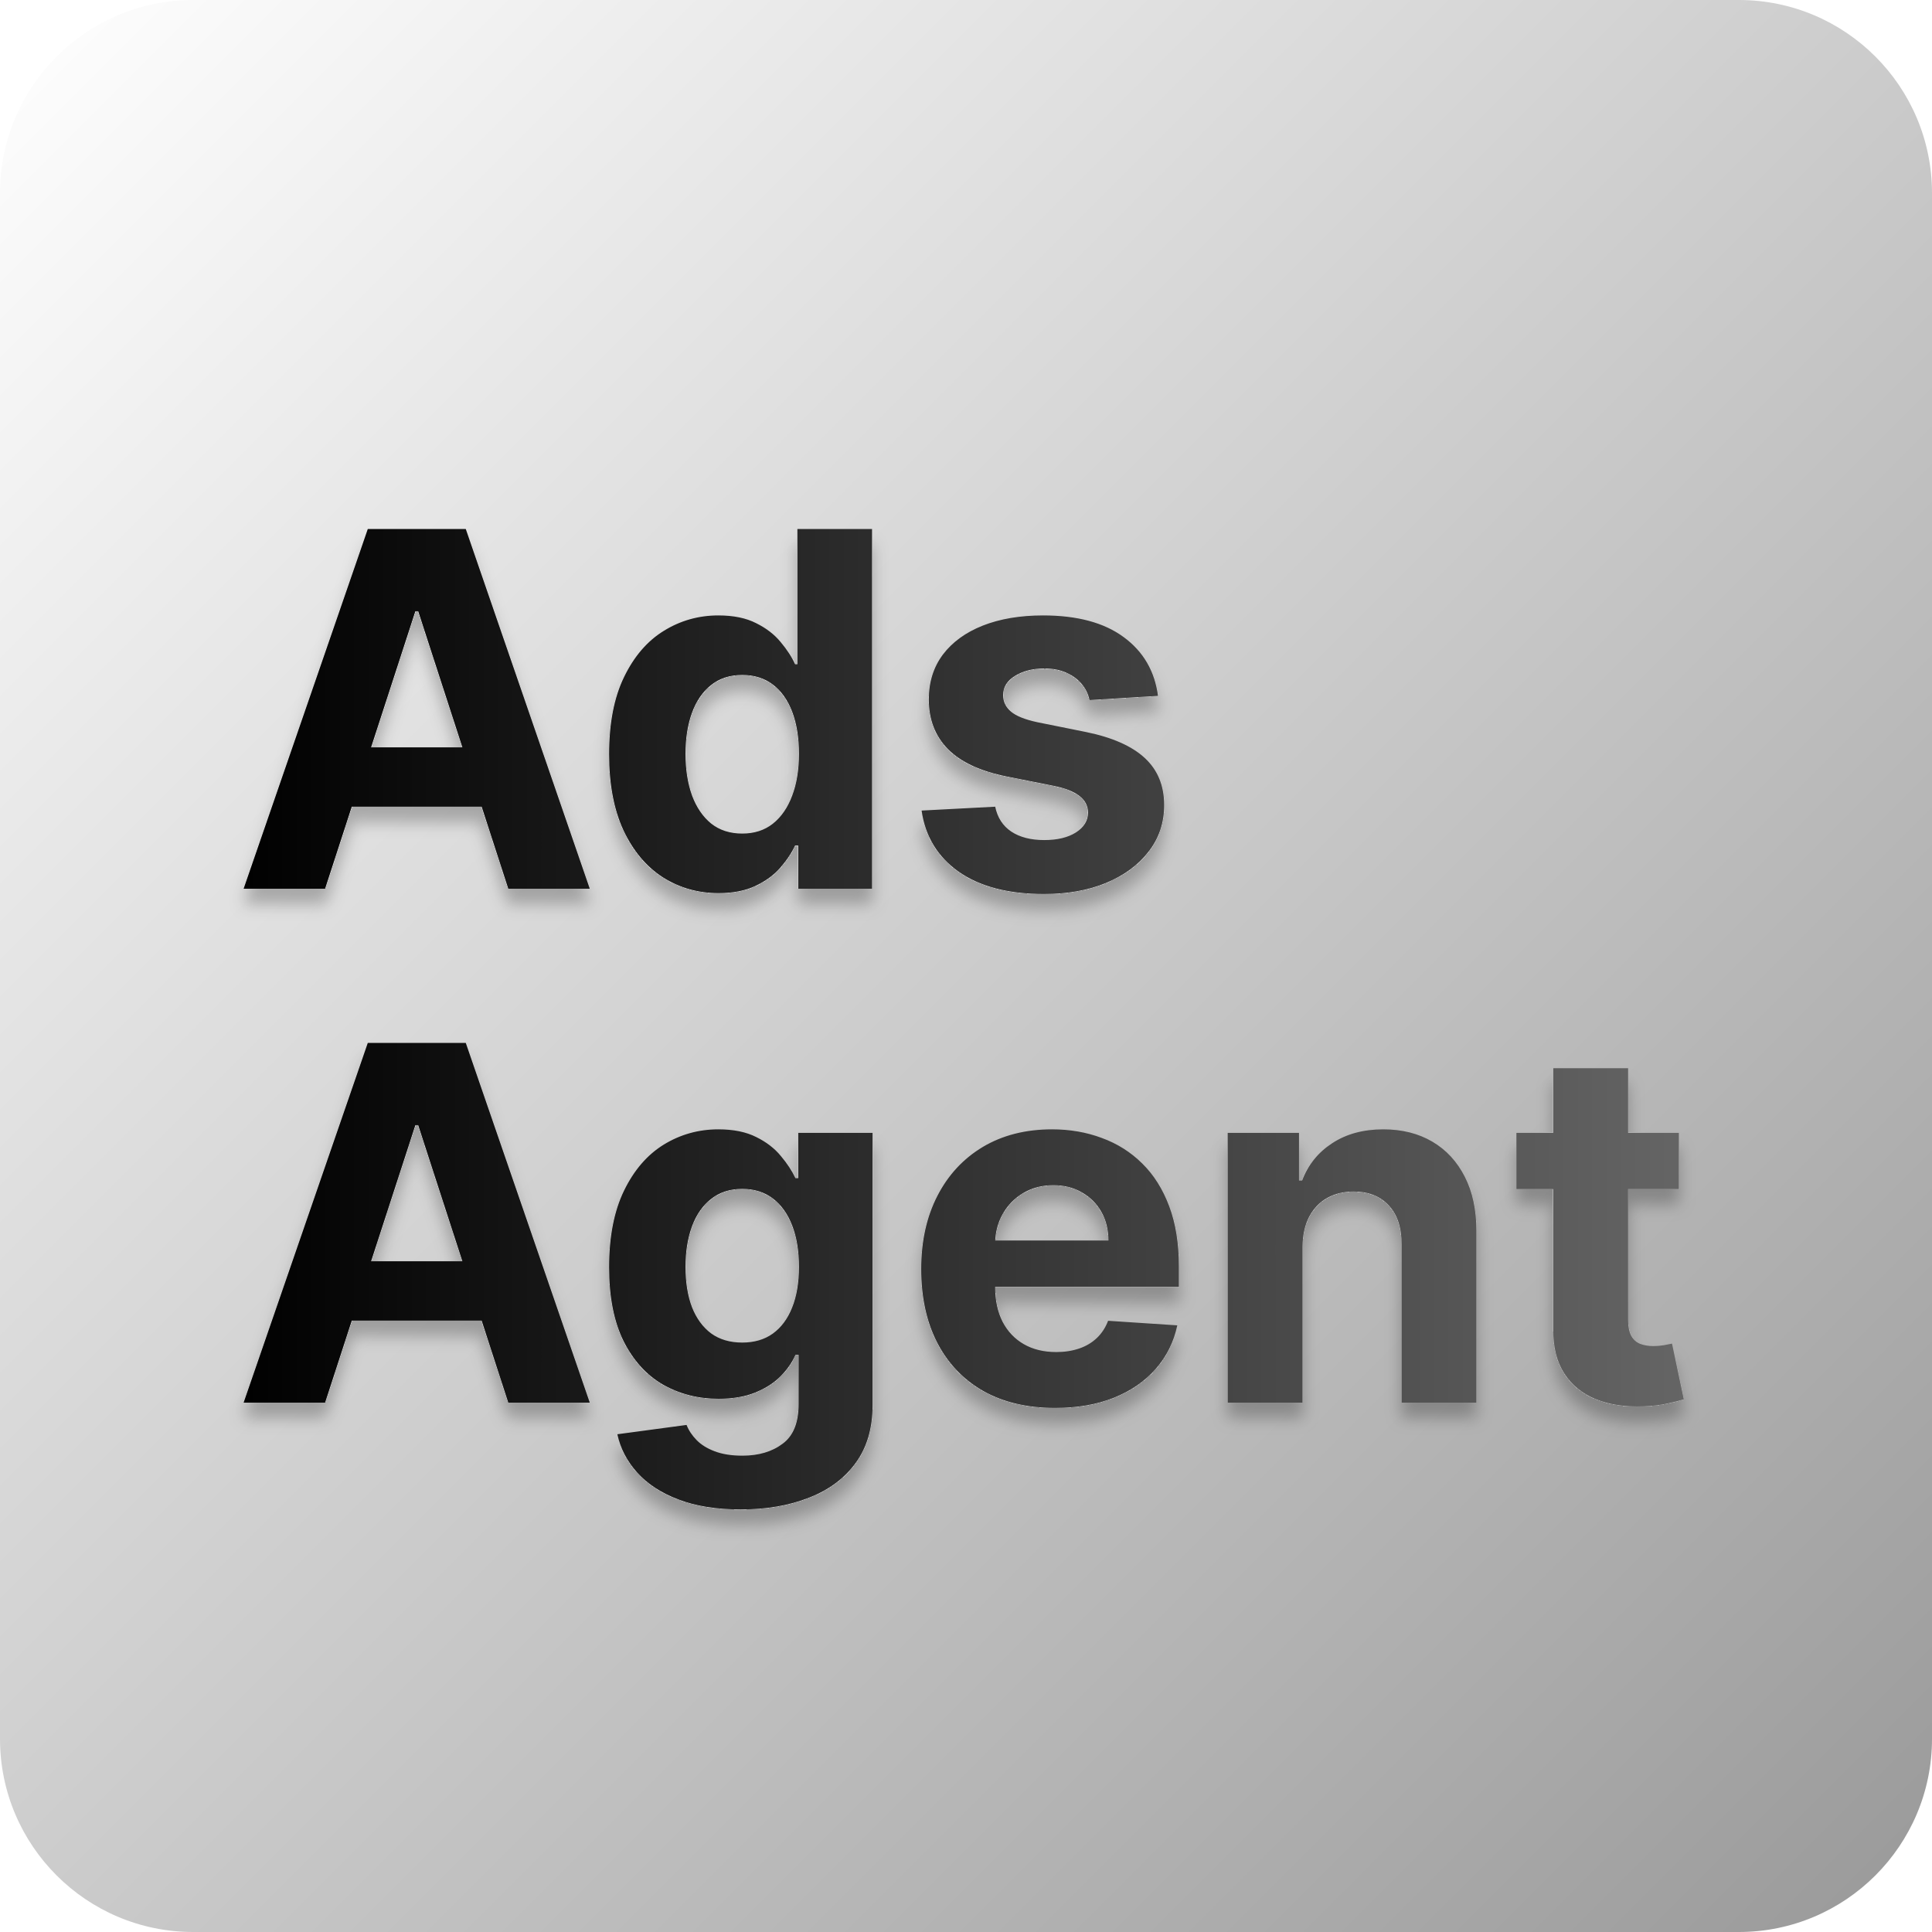
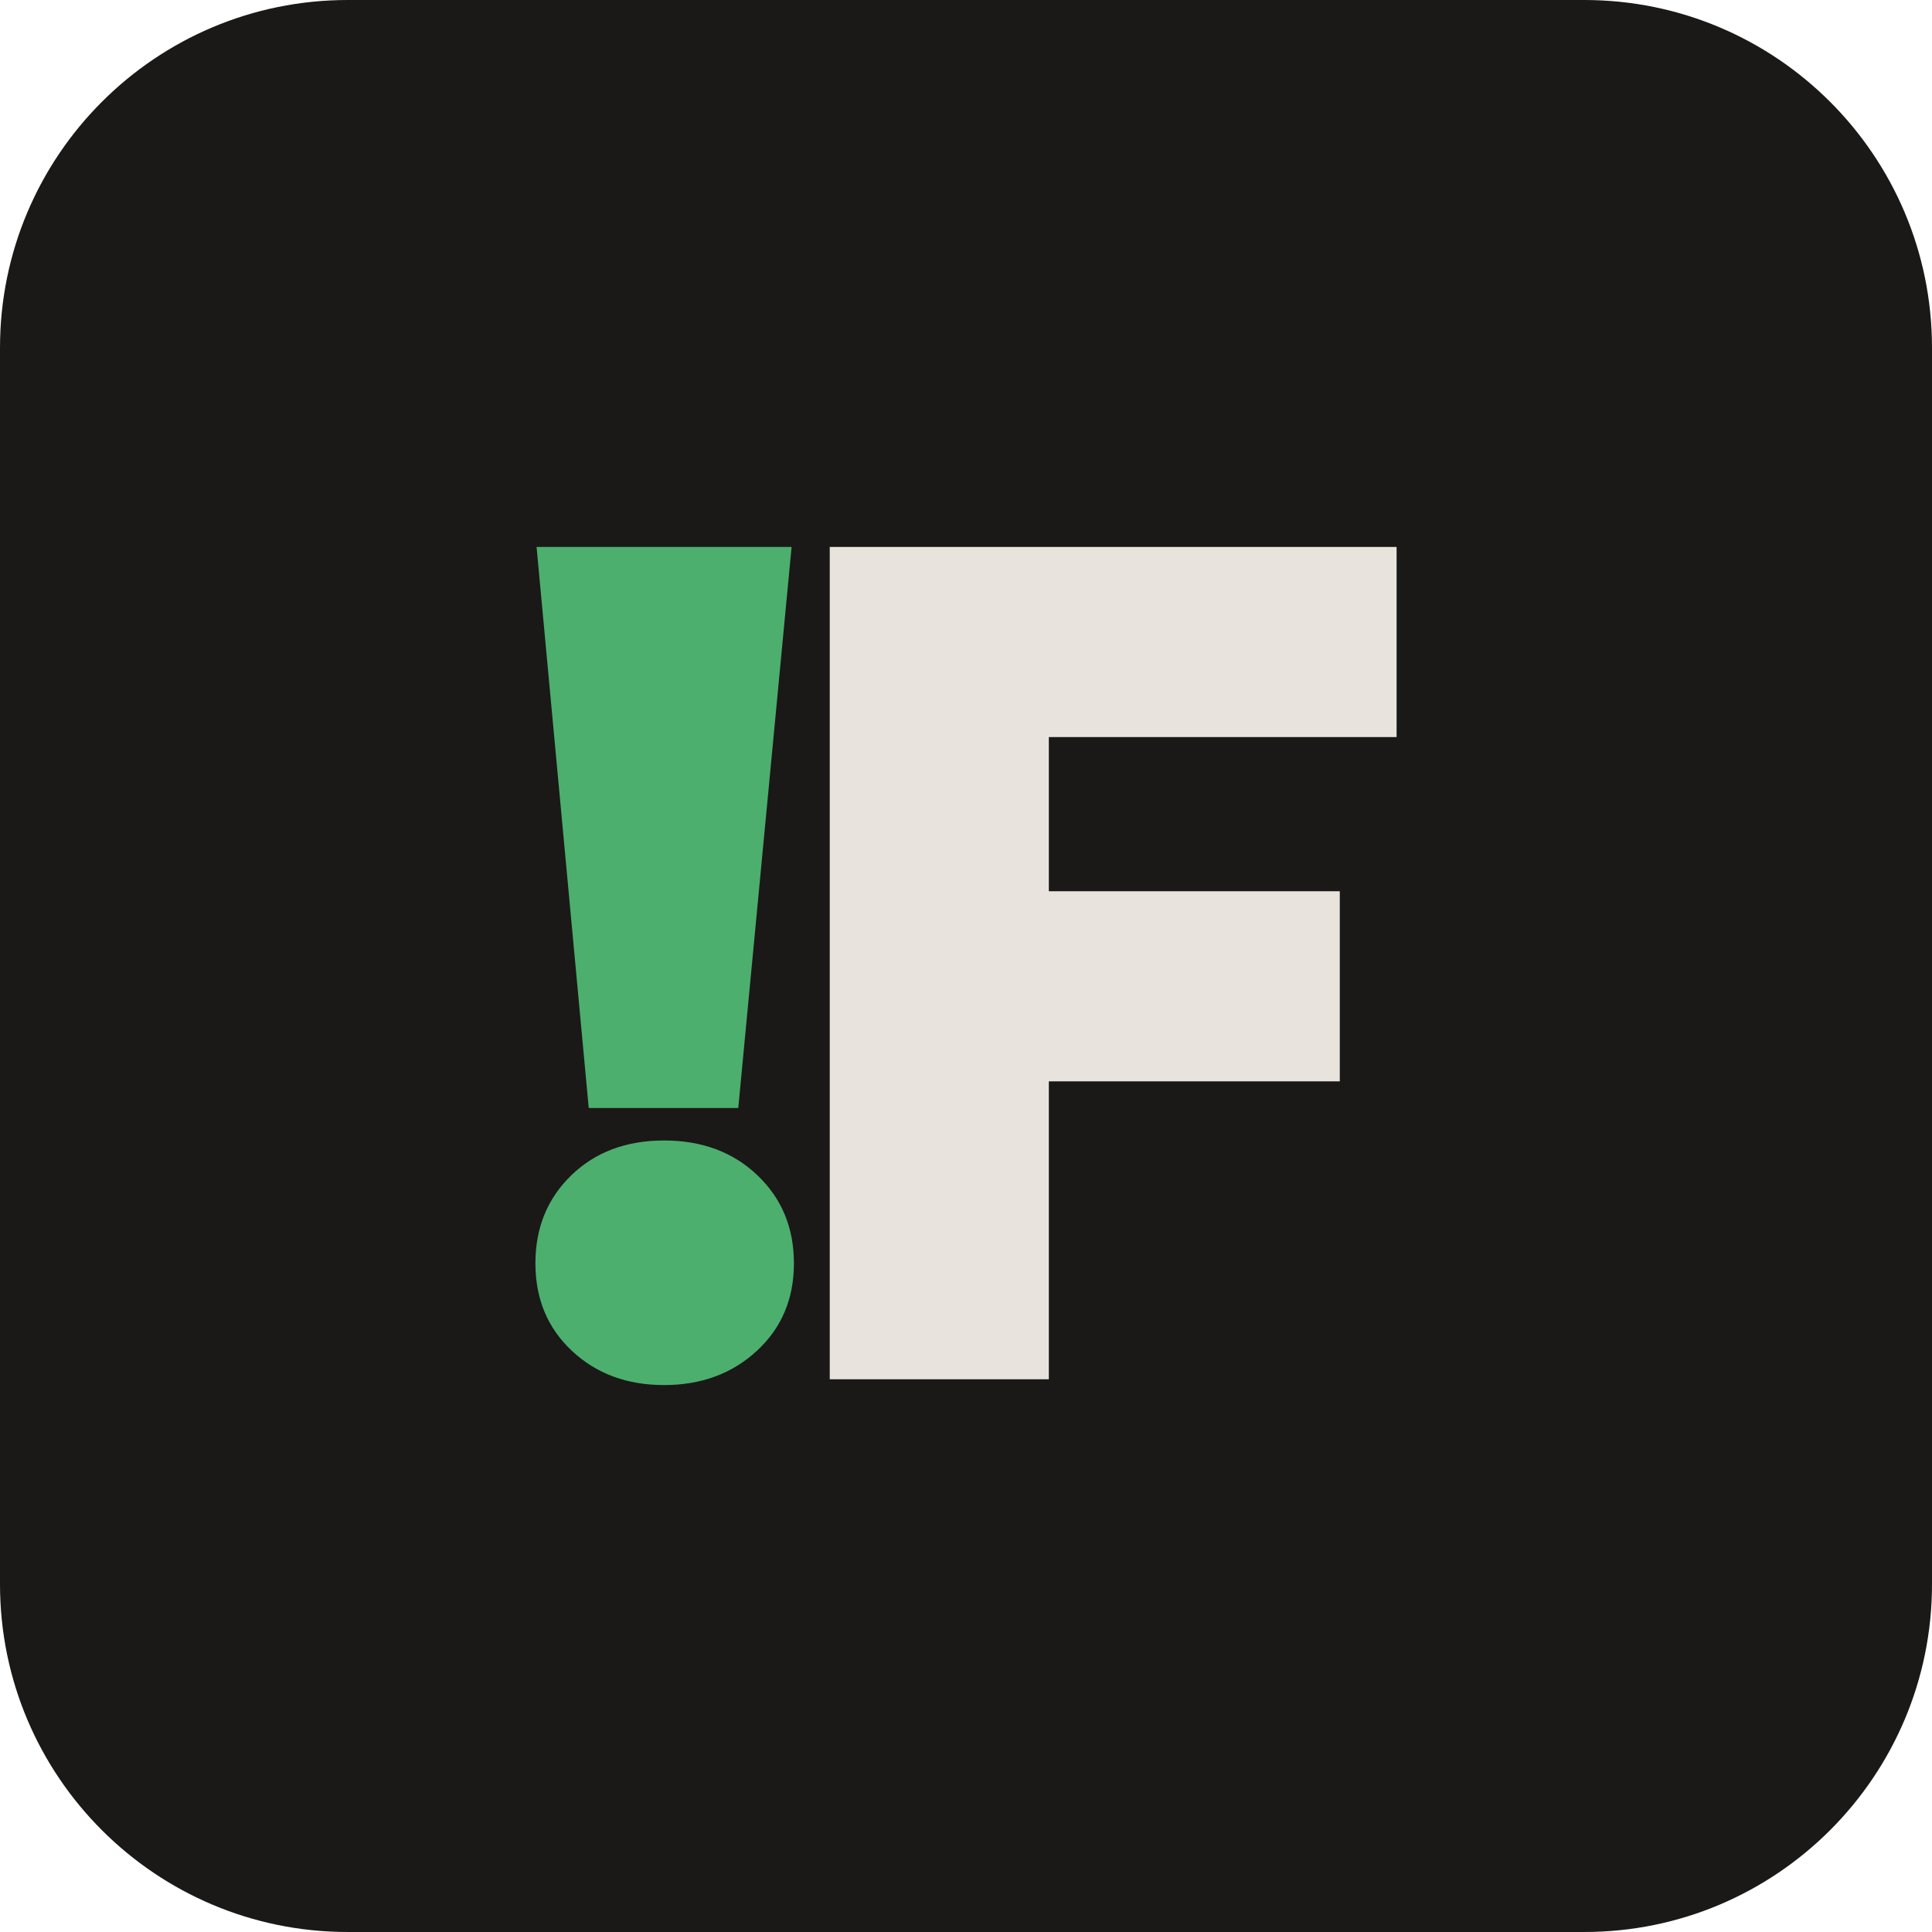
- <svg xmlns="http://www.w3.org/2000/svg" width="500" height="500" viewBox="0 0 500 500" fill="none">
-   <rect width="500" height="500" rx="50" fill="url(#paint0_linear_2002_14)" />
-   <g filter="url(#filter0_d_2002_14)">
-     <path d="M84.136 230H63.045L95.182 136.909H120.545L152.636 230H131.545L108.227 158.182H107.5L84.136 230ZM82.818 193.409H132.636V208.773H82.818V193.409ZM185.955 231.136C180.652 231.136 175.848 229.773 171.545 227.045C167.273 224.288 163.879 220.242 161.364 214.909C158.879 209.545 157.636 202.97 157.636 195.182C157.636 187.182 158.924 180.53 161.5 175.227C164.076 169.894 167.5 165.909 171.773 163.273C176.076 160.606 180.788 159.273 185.909 159.273C189.818 159.273 193.076 159.939 195.682 161.273C198.318 162.576 200.439 164.212 202.045 166.182C203.682 168.121 204.924 170.03 205.773 171.909H206.364V136.909H225.682V230H206.591V218.818H205.773C204.864 220.758 203.576 222.682 201.909 224.591C200.273 226.47 198.136 228.03 195.5 229.273C192.894 230.515 189.712 231.136 185.955 231.136ZM192.091 215.727C195.212 215.727 197.848 214.879 200 213.182C202.182 211.455 203.848 209.045 205 205.955C206.182 202.864 206.773 199.242 206.773 195.091C206.773 190.939 206.197 187.333 205.045 184.273C203.894 181.212 202.227 178.848 200.045 177.182C197.864 175.515 195.212 174.682 192.091 174.682C188.909 174.682 186.227 175.545 184.045 177.273C181.864 179 180.212 181.394 179.091 184.455C177.97 187.515 177.409 191.061 177.409 195.091C177.409 199.152 177.97 202.742 179.091 205.864C180.242 208.955 181.894 211.379 184.045 213.136C186.227 214.864 188.909 215.727 192.091 215.727ZM299.693 180.091L281.966 181.182C281.663 179.667 281.011 178.303 280.011 177.091C279.011 175.848 277.693 174.864 276.057 174.136C274.451 173.379 272.527 173 270.284 173C267.284 173 264.754 173.636 262.693 174.909C260.633 176.152 259.602 177.818 259.602 179.909C259.602 181.576 260.269 182.985 261.602 184.136C262.936 185.288 265.223 186.212 268.466 186.909L281.102 189.455C287.89 190.848 292.951 193.091 296.284 196.182C299.617 199.273 301.284 203.333 301.284 208.364C301.284 212.939 299.936 216.955 297.239 220.409C294.572 223.864 290.905 226.561 286.239 228.5C281.602 230.409 276.254 231.364 270.193 231.364C260.951 231.364 253.587 229.439 248.102 225.591C242.648 221.712 239.451 216.439 238.511 209.773L257.557 208.773C258.133 211.591 259.527 213.742 261.739 215.227C263.951 216.682 266.784 217.409 270.239 217.409C273.633 217.409 276.36 216.758 278.42 215.455C280.511 214.121 281.572 212.409 281.602 210.318C281.572 208.561 280.83 207.121 279.375 206C277.92 204.848 275.678 203.97 272.648 203.364L260.557 200.955C253.739 199.591 248.663 197.227 245.33 193.864C242.027 190.5 240.375 186.212 240.375 181C240.375 176.515 241.587 172.652 244.011 169.409C246.466 166.167 249.905 163.667 254.33 161.909C258.784 160.152 263.996 159.273 269.966 159.273C278.784 159.273 285.723 161.136 290.784 164.864C295.875 168.591 298.845 173.667 299.693 180.091ZM84.136 363H63.045L95.182 269.909H120.545L152.636 363H131.545L108.227 291.182H107.5L84.136 363ZM82.818 326.409H132.636V341.773H82.818V326.409ZM191.682 390.636C185.409 390.636 180.03 389.773 175.545 388.045C171.091 386.348 167.545 384.03 164.909 381.091C162.273 378.152 160.561 374.848 159.773 371.182L177.682 368.773C178.227 370.167 179.091 371.47 180.273 372.682C181.455 373.894 183.015 374.864 184.955 375.591C186.924 376.348 189.318 376.727 192.136 376.727C196.348 376.727 199.818 375.697 202.545 373.636C205.303 371.606 206.682 368.197 206.682 363.409V350.636H205.864C205.015 352.576 203.742 354.409 202.045 356.136C200.348 357.864 198.167 359.273 195.5 360.364C192.833 361.455 189.652 362 185.955 362C180.712 362 175.939 360.788 171.636 358.364C167.364 355.909 163.955 352.167 161.409 347.136C158.894 342.076 157.636 335.682 157.636 327.955C157.636 320.045 158.924 313.439 161.5 308.136C164.076 302.833 167.5 298.864 171.773 296.227C176.076 293.591 180.788 292.273 185.909 292.273C189.818 292.273 193.091 292.939 195.727 294.273C198.364 295.576 200.485 297.212 202.091 299.182C203.727 301.121 204.985 303.03 205.864 304.909H206.591V293.182H225.818V363.682C225.818 369.621 224.364 374.591 221.455 378.591C218.545 382.591 214.515 385.591 209.364 387.591C204.242 389.621 198.348 390.636 191.682 390.636ZM192.091 347.455C195.212 347.455 197.848 346.682 200 345.136C202.182 343.561 203.848 341.318 205 338.409C206.182 335.47 206.773 331.955 206.773 327.864C206.773 323.773 206.197 320.227 205.045 317.227C203.894 314.197 202.227 311.848 200.045 310.182C197.864 308.515 195.212 307.682 192.091 307.682C188.909 307.682 186.227 308.545 184.045 310.273C181.864 311.97 180.212 314.333 179.091 317.364C177.97 320.394 177.409 323.894 177.409 327.864C177.409 331.894 177.97 335.379 179.091 338.318C180.242 341.227 181.894 343.485 184.045 345.091C186.227 346.667 188.909 347.455 192.091 347.455ZM273.045 364.364C265.864 364.364 259.682 362.909 254.5 360C249.348 357.061 245.379 352.909 242.591 347.545C239.803 342.152 238.409 335.773 238.409 328.409C238.409 321.227 239.803 314.924 242.591 309.5C245.379 304.076 249.303 299.848 254.364 296.818C259.455 293.788 265.424 292.273 272.273 292.273C276.879 292.273 281.167 293.015 285.136 294.5C289.136 295.955 292.621 298.152 295.591 301.091C298.591 304.03 300.924 307.727 302.591 312.182C304.258 316.606 305.091 321.788 305.091 327.727V333.045H246.136V321.045H286.864C286.864 318.258 286.258 315.788 285.045 313.636C283.833 311.485 282.152 309.803 280 308.591C277.879 307.348 275.409 306.727 272.591 306.727C269.652 306.727 267.045 307.409 264.773 308.773C262.53 310.106 260.773 311.909 259.5 314.182C258.227 316.424 257.576 318.924 257.545 321.682V333.091C257.545 336.545 258.182 339.53 259.455 342.045C260.758 344.561 262.591 346.5 264.955 347.864C267.318 349.227 270.121 349.909 273.364 349.909C275.515 349.909 277.485 349.606 279.273 349C281.061 348.394 282.591 347.485 283.864 346.273C285.136 345.061 286.106 343.576 286.773 341.818L304.682 343C303.773 347.303 301.909 351.061 299.091 354.273C296.303 357.455 292.697 359.939 288.273 361.727C283.879 363.485 278.803 364.364 273.045 364.364ZM337.091 322.636V363H317.727V293.182H336.182V305.5H337C338.545 301.439 341.136 298.227 344.773 295.864C348.409 293.47 352.818 292.273 358 292.273C362.848 292.273 367.076 293.333 370.682 295.455C374.288 297.576 377.091 300.606 379.091 304.545C381.091 308.455 382.091 313.121 382.091 318.545V363H362.727V322C362.758 317.727 361.667 314.394 359.455 312C357.242 309.576 354.197 308.364 350.318 308.364C347.712 308.364 345.409 308.924 343.409 310.045C341.439 311.167 339.894 312.803 338.773 314.955C337.682 317.076 337.121 319.636 337.091 322.636ZM434.489 293.182V307.727H392.443V293.182H434.489ZM401.989 276.455H421.352V341.545C421.352 343.333 421.625 344.727 422.17 345.727C422.716 346.697 423.473 347.379 424.443 347.773C425.443 348.167 426.595 348.364 427.898 348.364C428.807 348.364 429.716 348.288 430.625 348.136C431.534 347.955 432.231 347.818 432.716 347.727L435.761 362.136C434.792 362.439 433.428 362.788 431.67 363.182C429.913 363.606 427.777 363.864 425.261 363.955C420.595 364.136 416.504 363.515 412.989 362.091C409.504 360.667 406.792 358.455 404.852 355.455C402.913 352.455 401.958 348.667 401.989 344.091V276.455Z" fill="url(#paint1_linear_2002_14)" />
+ <svg xmlns="http://www.w3.org/2000/svg" viewBox="0 0 512 512" width="512" height="512">
+   <rect width="512" height="512" rx="92.16" fill="#1A1917" />
+   <g transform="translate(141.89 365.52)">
+     <path d="M80.179-220.570L66.048-71.885L26.419-71.885L12.595-220.570L80.179-220.570ZM71.117-54.067Q80.794-44.851 80.794-30.720Q80.794-16.589 70.963-7.526Q61.133 1.536 46.387 1.536Q31.642 1.536 21.965-7.526Q12.288-16.589 12.288-30.720Q12.288-44.851 21.811-54.067Q31.334-63.283 46.387-63.283Q61.440-63.283 71.117-54.067Z" fill="#4CAF6E" transform="translate(-12.288 0)" />
+     <path d="M79.565-78.950L79.565 0L21.504 0L21.504-220.570L171.725-220.570L171.725-170.189L79.565-170.189L79.565-129.331L156.672-129.331L156.672-78.950L79.565-78.950Z" fill="#E8E4DD" transform="translate(56.497 0)" />
  </g>
-   <defs>
-     <filter id="filter0_d_2002_14" x="59.045" y="136.909" width="380.716" height="261.727" filterUnits="userSpaceOnUse" color-interpolation-filters="sRGB">
-       <feFlood flood-opacity="0" result="BackgroundImageFix" />
-       <feColorMatrix in="SourceAlpha" type="matrix" values="0 0 0 0 0 0 0 0 0 0 0 0 0 0 0 0 0 0 127 0" result="hardAlpha" />
-       <feOffset dy="4" />
-       <feGaussianBlur stdDeviation="2" />
-       <feComposite in2="hardAlpha" operator="out" />
-       <feColorMatrix type="matrix" values="0 0 0 0 0 0 0 0 0 0 0 0 0 0 0 0 0 0 0.25 0" />
-       <feBlend mode="normal" in2="BackgroundImageFix" result="effect1_dropShadow_2002_14" />
-       <feBlend mode="normal" in="SourceGraphic" in2="effect1_dropShadow_2002_14" result="shape" />
-     </filter>
-     <linearGradient id="paint0_linear_2002_14" x1="0" y1="0" x2="500" y2="500" gradientUnits="userSpaceOnUse">
-       <stop stop-color="white" />
-       <stop offset="0.477" stop-color="#CECECE" />
-       <stop offset="1" stop-color="#999999" />
-     </linearGradient>
-     <linearGradient id="paint1_linear_2002_14" x1="60" y1="250" x2="440" y2="250" gradientUnits="userSpaceOnUse">
-       <stop />
-       <stop offset="1" stop-color="#666666" />
-     </linearGradient>
-   </defs>
</svg>
